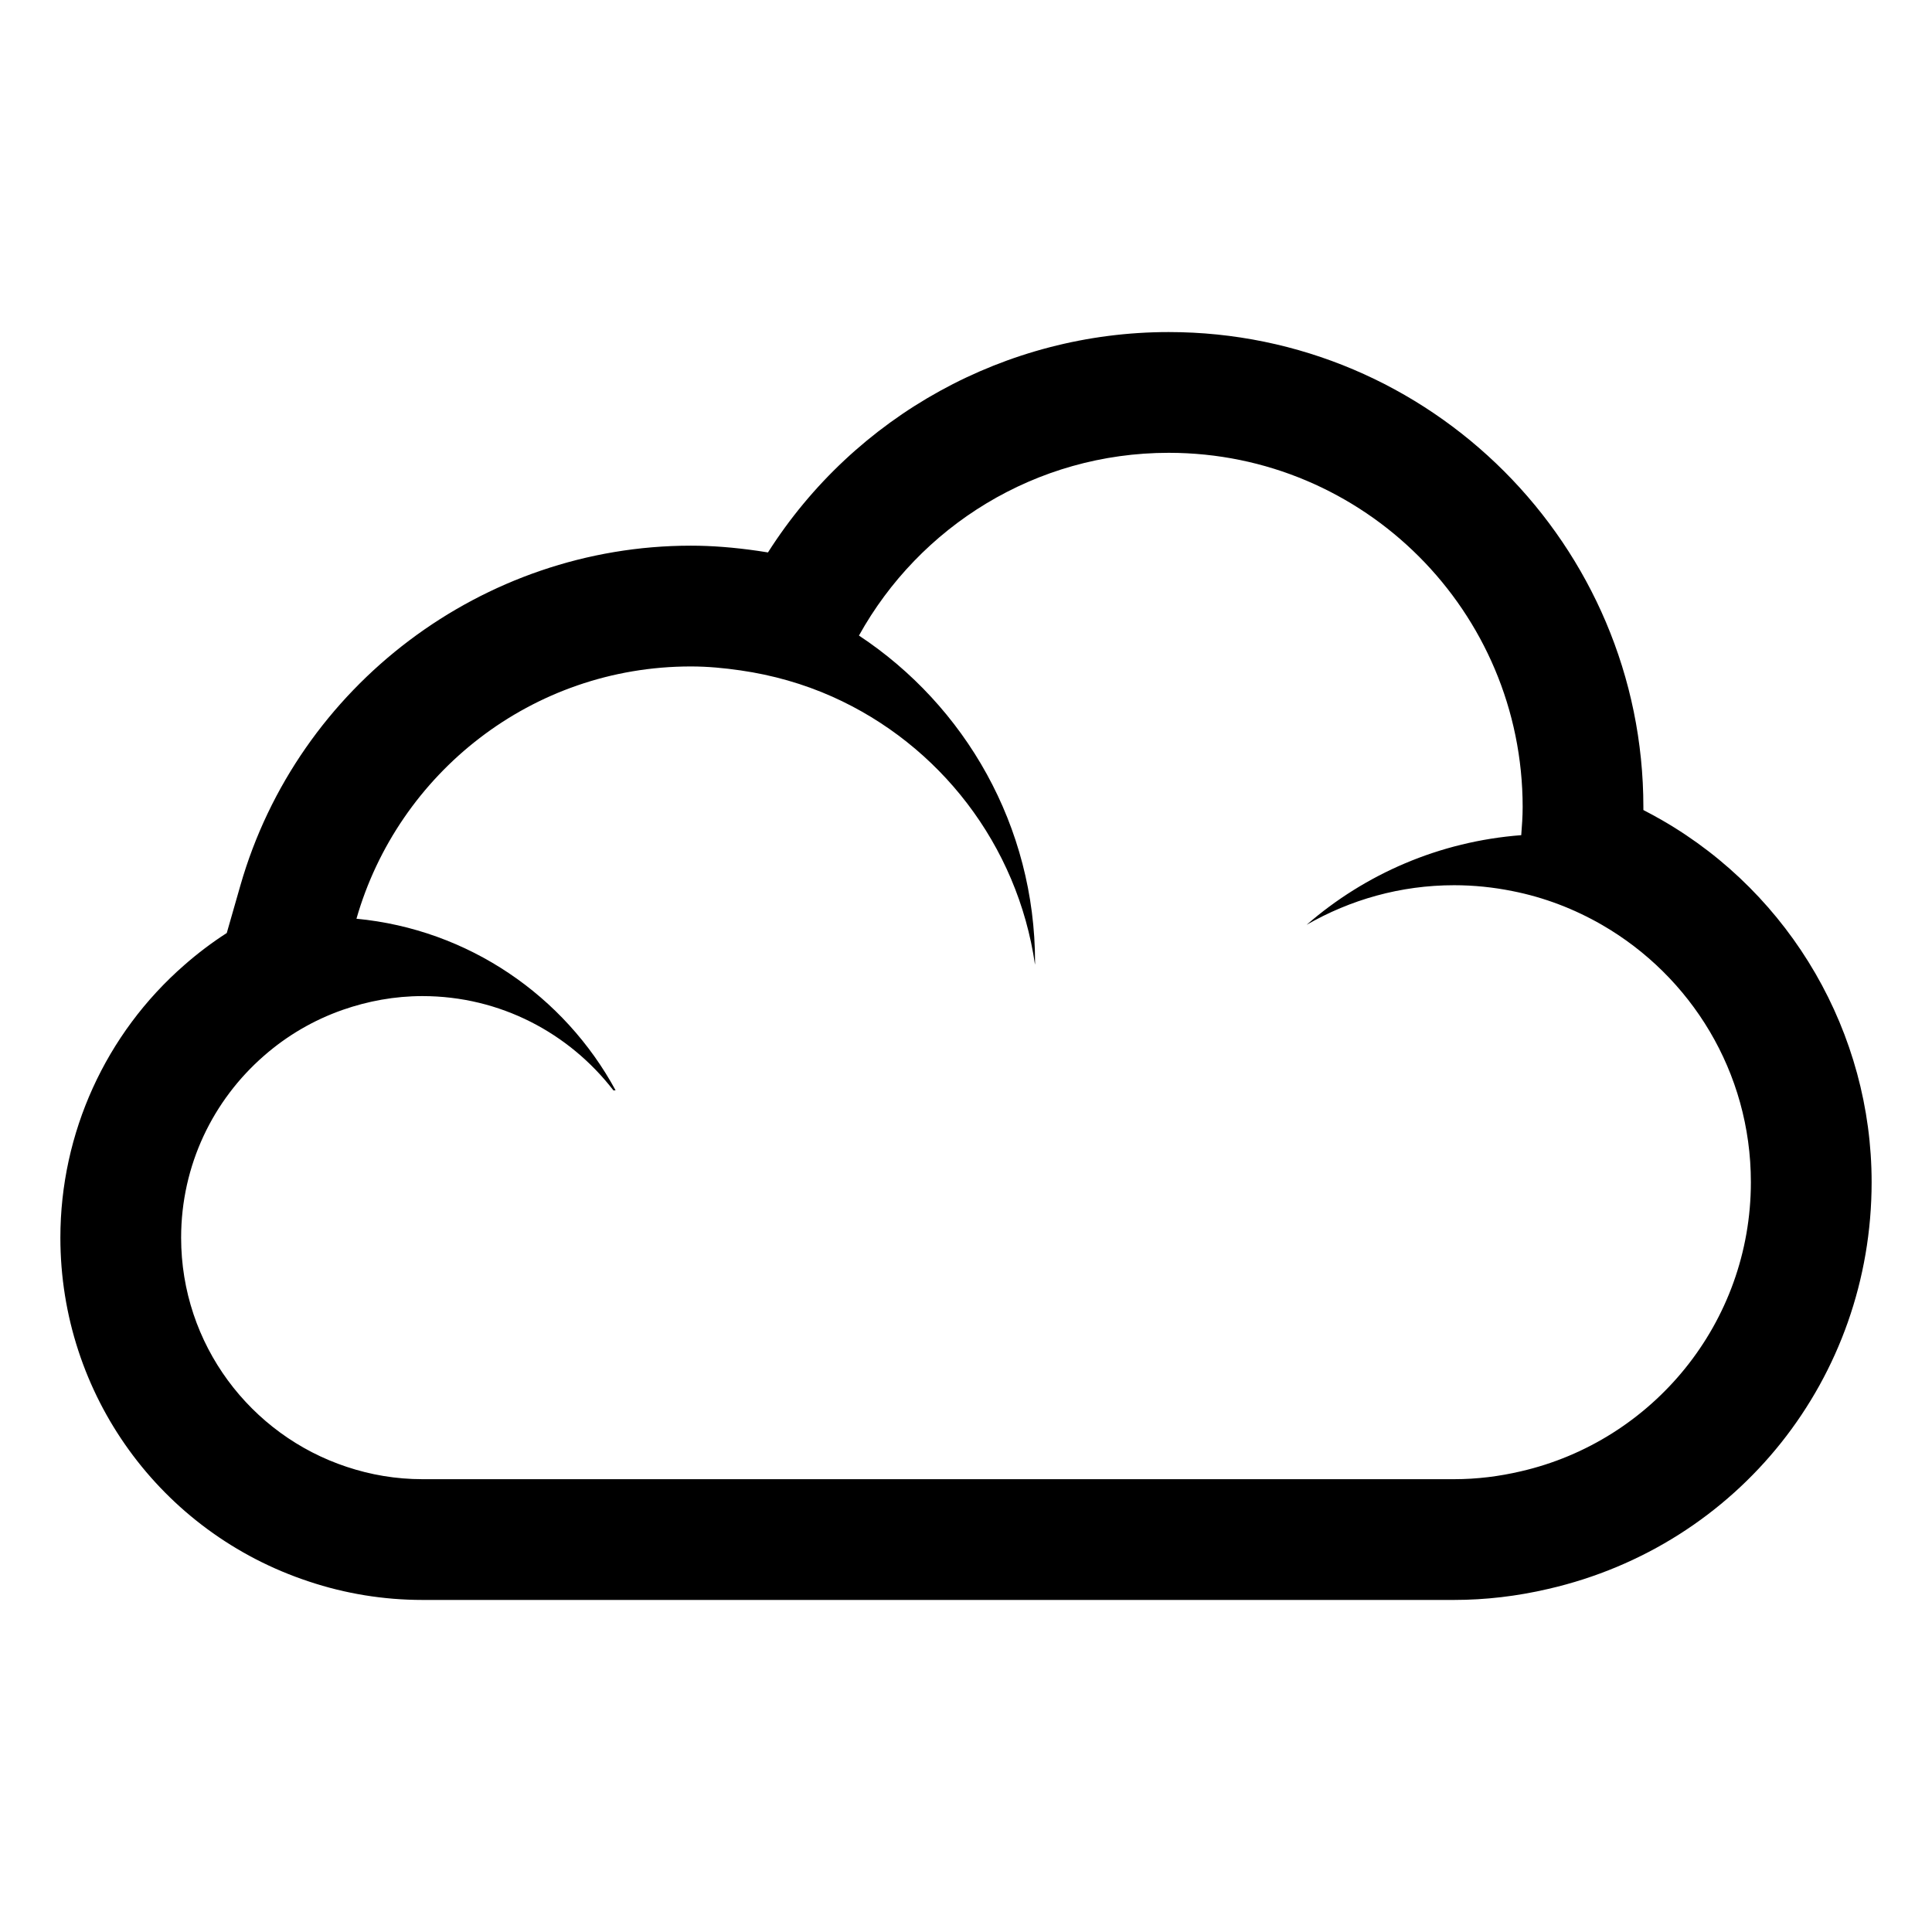
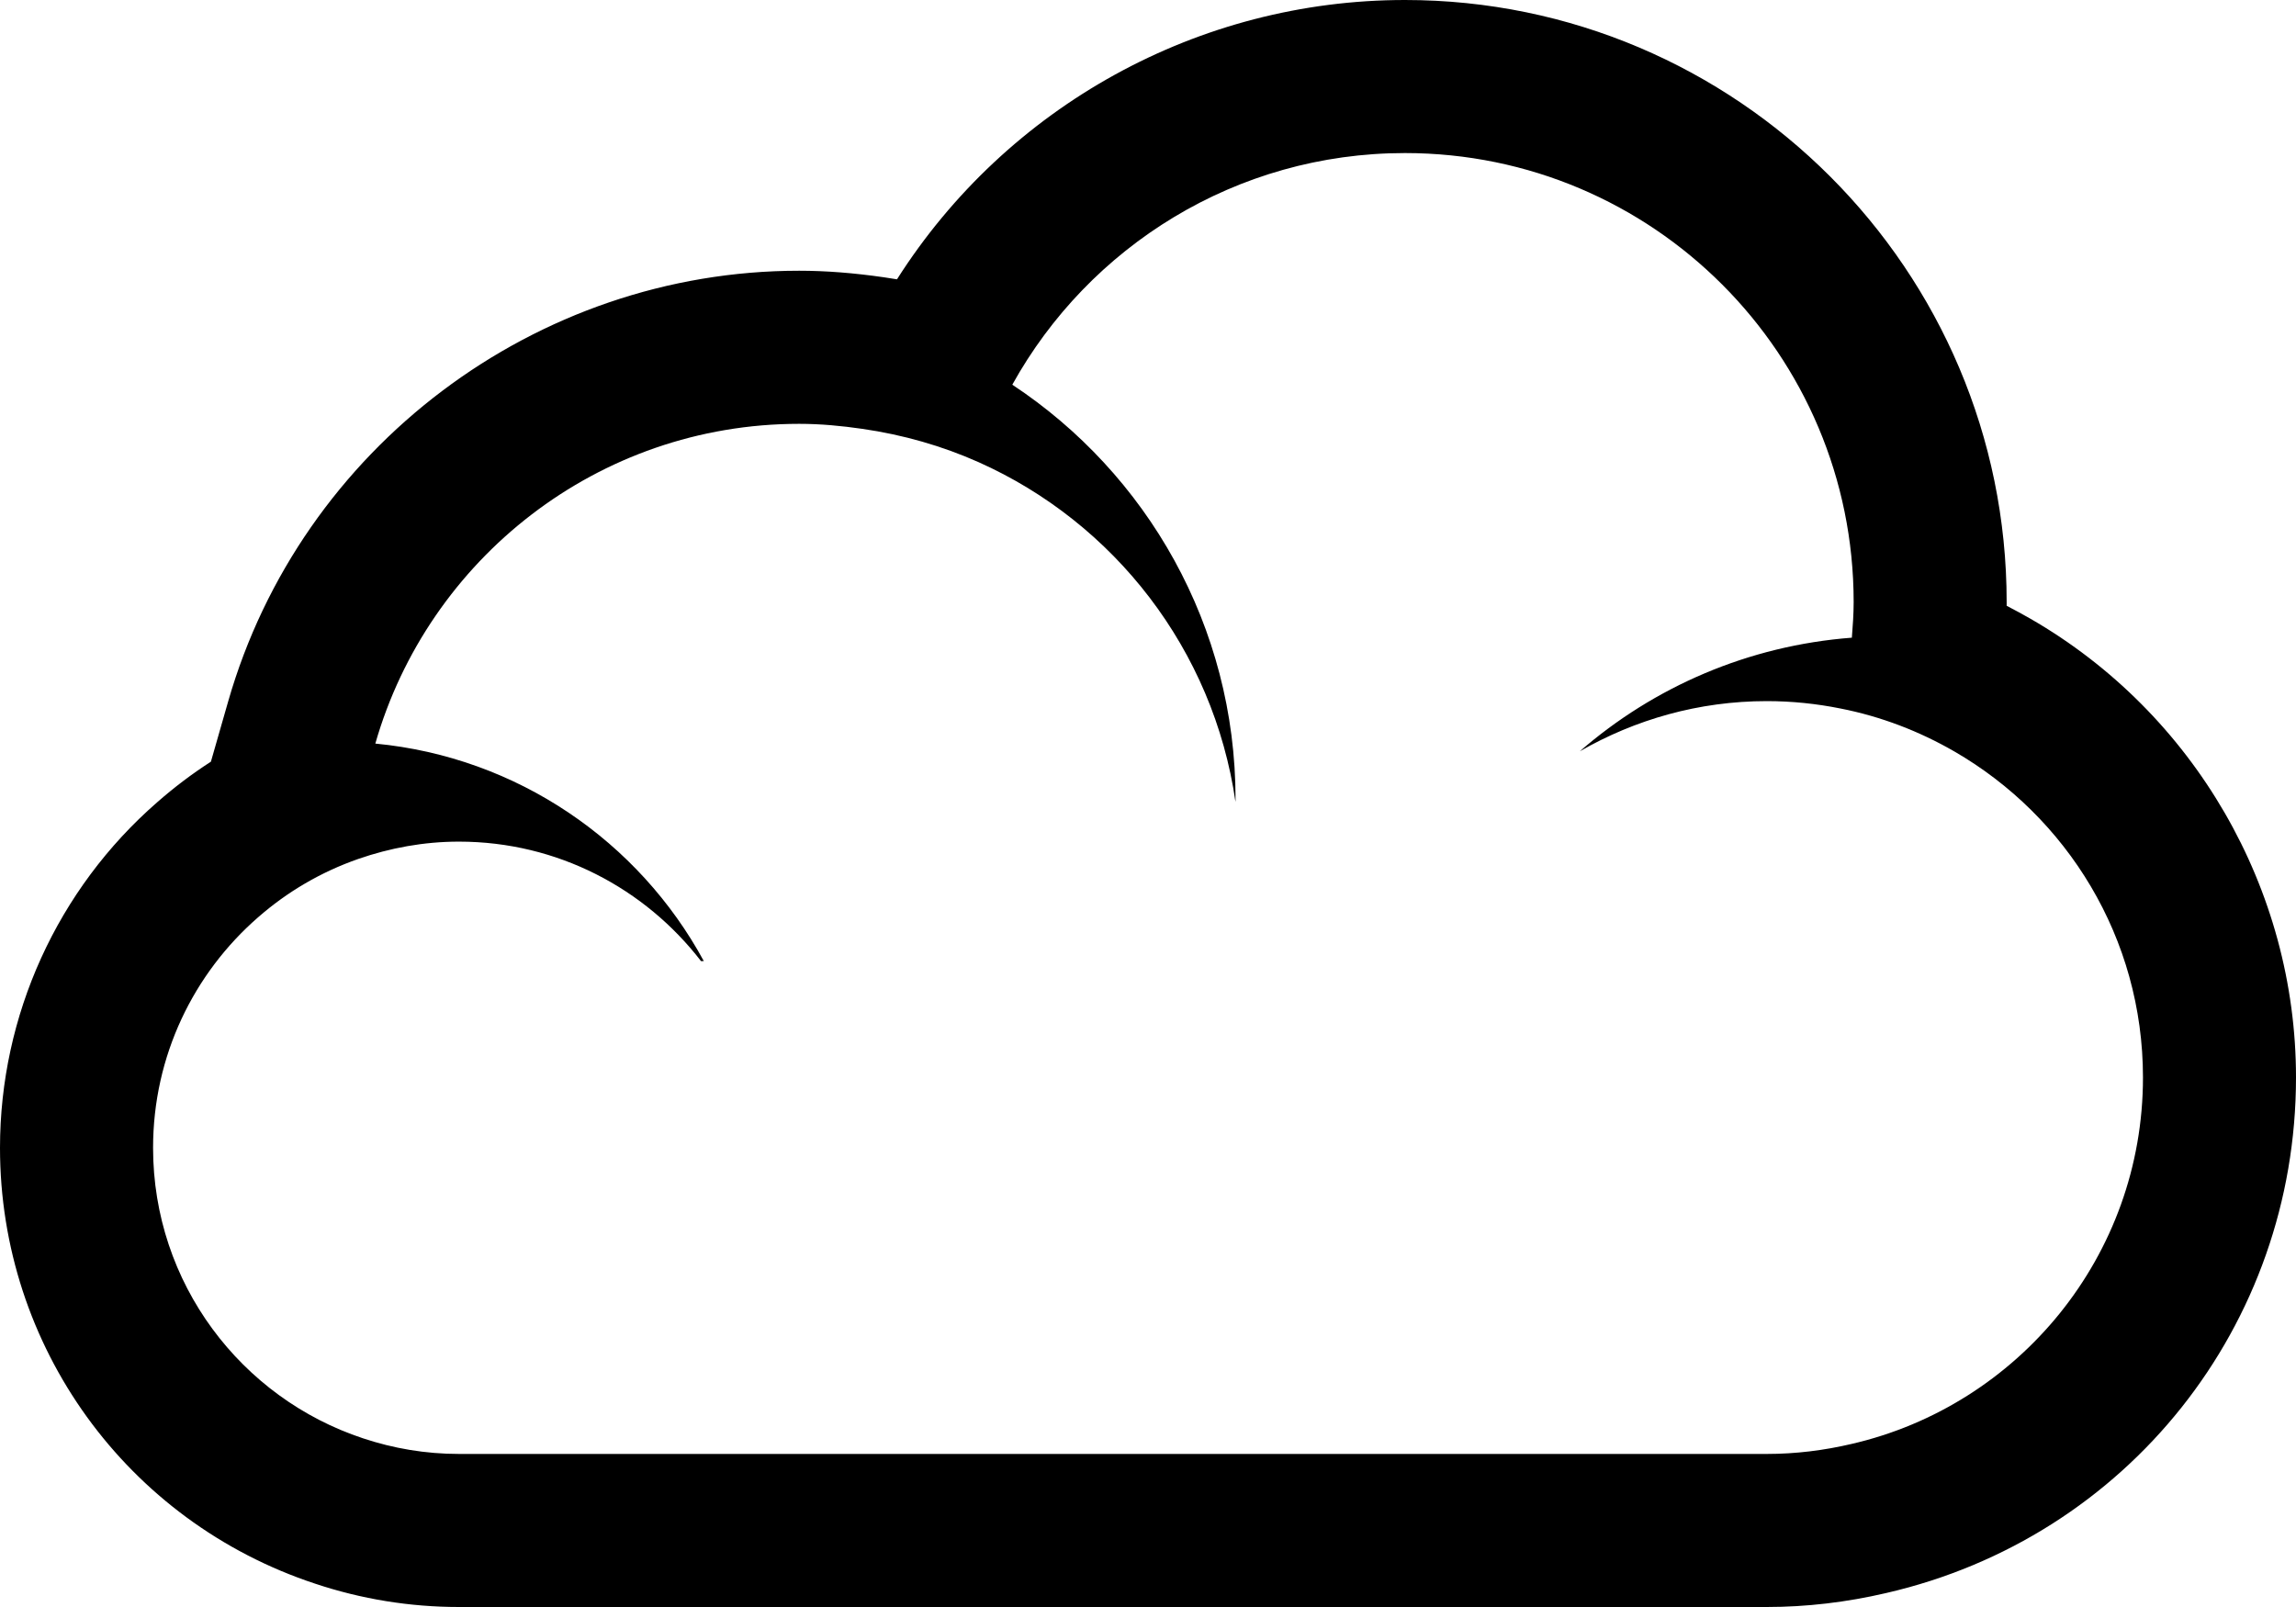
- <svg xmlns="http://www.w3.org/2000/svg" viewBox="0 0 64 64" enable-background="new 0 0 64 64">
-   <path d="m38.715 15c6.475 0 11.725 5.254 11.725 11.736 0 .314-.023.621-.047.93-2.711.207-5.174 1.287-7.109 2.969 1.441-.828 3.105-1.311 4.887-1.311.658 0 1.301.068 1.924.193 1.064.209 2.063.596 2.973 1.121 2.944 1.7 4.932 4.874 4.932 8.522 0 4.67-3.258 8.578-7.623 9.58-.709.166-1.445.26-2.207.26h-34.176c-.877 0-1.717-.145-2.506-.408-3.187-1.053-5.488-4.053-5.488-7.592 0-2.408 1.064-4.561 2.744-6.025.76-.666 1.645-1.186 2.617-1.525.826-.287 1.709-.453 2.633-.453 2.578 0 4.863 1.227 6.326 3.123l.072-.002c-1.697-3.125-4.871-5.33-8.584-5.684 1.381-4.82 5.814-8.357 11.076-8.357.563 0 1.109.053 1.648.131 1.068.154 2.09.447 3.041.871 3.547 1.584 6.137 4.902 6.713 8.877 0-.021.002-.047.002-.068 0-4.527-2.32-8.512-5.834-10.834 2.001-3.609 5.845-6.054 10.261-6.054m0-4c-5.396 0-10.398 2.774-13.275 7.3-.111-.019-.223-.035-.334-.052-.798-.115-1.525-.172-2.221-.172-6.887 0-13.023 4.629-14.922 11.256l-.451 1.575c-.491.316-.96.67-1.404 1.06-2.608 2.273-4.108 5.569-4.108 9.033 0 5.187 3.309 9.764 8.234 11.39 1.206.403 2.476.61 3.76.61h34.176c1.035 0 2.084-.123 3.119-.365 6.299-1.447 10.711-6.989 10.711-13.475 0-4.926-2.657-9.519-6.935-11.986-.207-.119-.415-.232-.626-.341 0-.031 0-.064 0-.097 0-8.676-7.053-15.736-15.724-15.736z" />
+ <svg xmlns="http://www.w3.org/2000/svg" viewBox="0 0 100 70" enable-background="new 0 0 64 64" id="svg2" version="1.1" width="100" height="70">
+   <defs id="defs8" />
+   <path d="m 61.192,6.667 c 10.792,0 19.542,8.757 19.542,19.56 0,0.523 -0.038,1.035 -0.078,1.55 -4.518,0.345 -8.623,2.145 -11.848,4.948 2.402,-1.38 5.175,-2.185 8.145,-2.185 1.097,0 2.168,0.113 3.207,0.322 1.773,0.348 3.438,0.993 4.955,1.868 4.907,2.833 8.22,8.123 8.22,14.203 0,7.783 -5.43,14.297 -12.705,15.967 C 79.447,63.177 78.22,63.333 76.95,63.333 l -56.96,0 c -1.462,0 -2.862,-0.242 -4.177,-0.68 C 10.502,60.898 6.667,55.898 6.667,50 6.667,45.987 8.44,42.398 11.24,39.958 c 1.267,-1.11 2.742,-1.977 4.362,-2.542 1.377,-0.478 2.848,-0.755 4.388,-0.755 4.297,0 8.105,2.045 10.543,5.205 l 0.12,-0.003 C 27.825,36.655 22.535,32.98 16.347,32.39 c 2.302,-8.033 9.69,-13.928 18.46,-13.928 0.938,0 1.848,0.088 2.747,0.218 1.78,0.257 3.483,0.745 5.068,1.452 5.912,2.64 10.228,8.17 11.188,14.795 0,-0.035 0.003,-0.078 0.003,-0.113 0,-7.545 -3.867,-14.187 -9.723,-18.057 3.335,-6.015 9.742,-10.09 17.102,-10.09 M 61.192,0 c -8.993,0 -17.33,4.623 -22.125,12.167 C 38.882,12.135 38.695,12.108 38.51,12.08 c -1.33,-0.192 -2.542,-0.287 -3.702,-0.287 -11.478,0 -21.705,7.715 -24.87,18.76 l -0.752,2.625 C 8.368,33.705 7.587,34.295 6.847,34.945 2.5,38.733 0,44.227 0,50 0,58.645 5.515,66.273 13.723,68.983 15.733,69.655 17.85,70 19.99,70 l 56.96,0 c 1.725,0 3.473,-0.205 5.198,-0.608 C 92.647,66.98 100,57.743 100,46.933 c 0,-8.21 -4.428,-15.865 -11.558,-19.977 C 88.097,26.758 87.75,26.57 87.398,26.388 c 0,-0.052 0,-0.107 0,-0.162 C 87.398,11.767 75.643,0 61.192,0 Z" id="path4" style="fill:#000000;fill-opacity:1;stroke:none" />
</svg>
